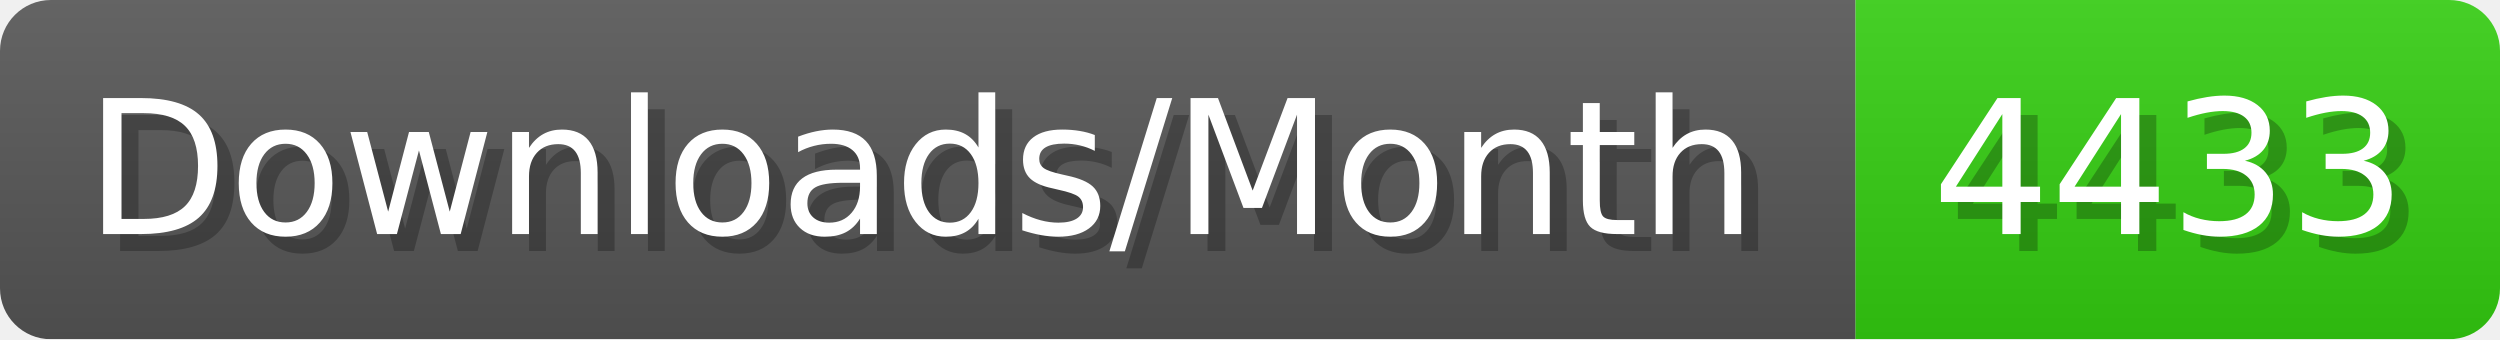
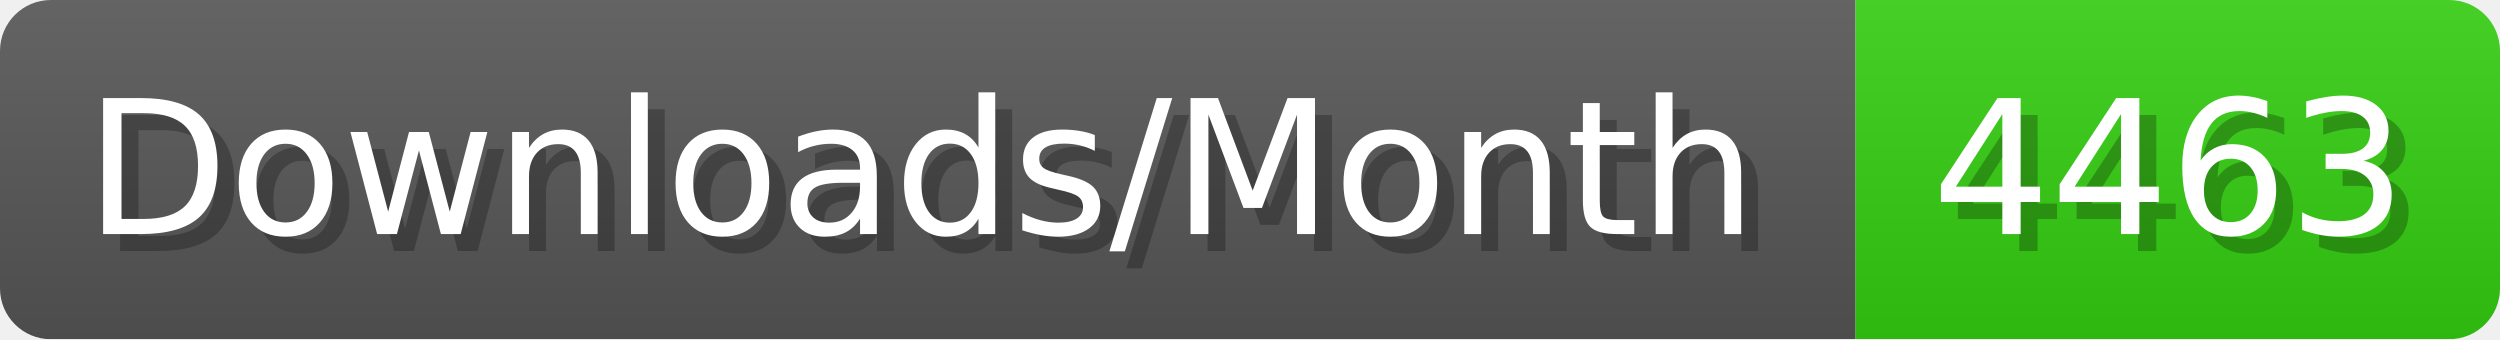
- <svg xmlns="http://www.w3.org/2000/svg" width="147.4" height="20" viewBox="0 0 1474 200" role="img" aria-label="Downloads/Month: 4433">
+ <svg xmlns="http://www.w3.org/2000/svg" width="147.4" height="20" viewBox="0 0 1474 200" role="img" aria-label="Downloads/Month: 4463">
  <linearGradient id="YlXUI" x2="0" y2="100%">
    <stop offset="0" stop-opacity=".1" stop-color="#EEE" />
    <stop offset="1" stop-opacity=".1" />
  </linearGradient>
  <mask id="JHhop">
    <rect width="1474" height="200" rx="30" fill="#FFF" />
  </mask>
  <g mask="url(#JHhop)">
    <rect width="1094" height="200" fill="#555" />
    <rect width="380" height="200" fill="#3C1" x="1094" />
    <rect width="1474" height="200" fill="url(#YlXUI)" />
  </g>
  <g aria-hidden="true" fill="#fff" text-anchor="start" font-family="Verdana,DejaVu Sans,sans-serif" font-size="110">
    <text x="60" y="148" textLength="994" fill="#000" opacity="0.25">Downloads/Month</text>
    <text x="50" y="138" textLength="994">Downloads/Month</text>
-     <text x="1149" y="148" textLength="280" fill="#000" opacity="0.25">4433</text>
-     <text x="1139" y="138" textLength="280">4433</text>
+     <text x="1149" y="148" textLength="280" fill="#000" opacity="0.25">4463</text>
+     <text x="1139" y="138" textLength="280">4463</text>
  </g>
</svg>
